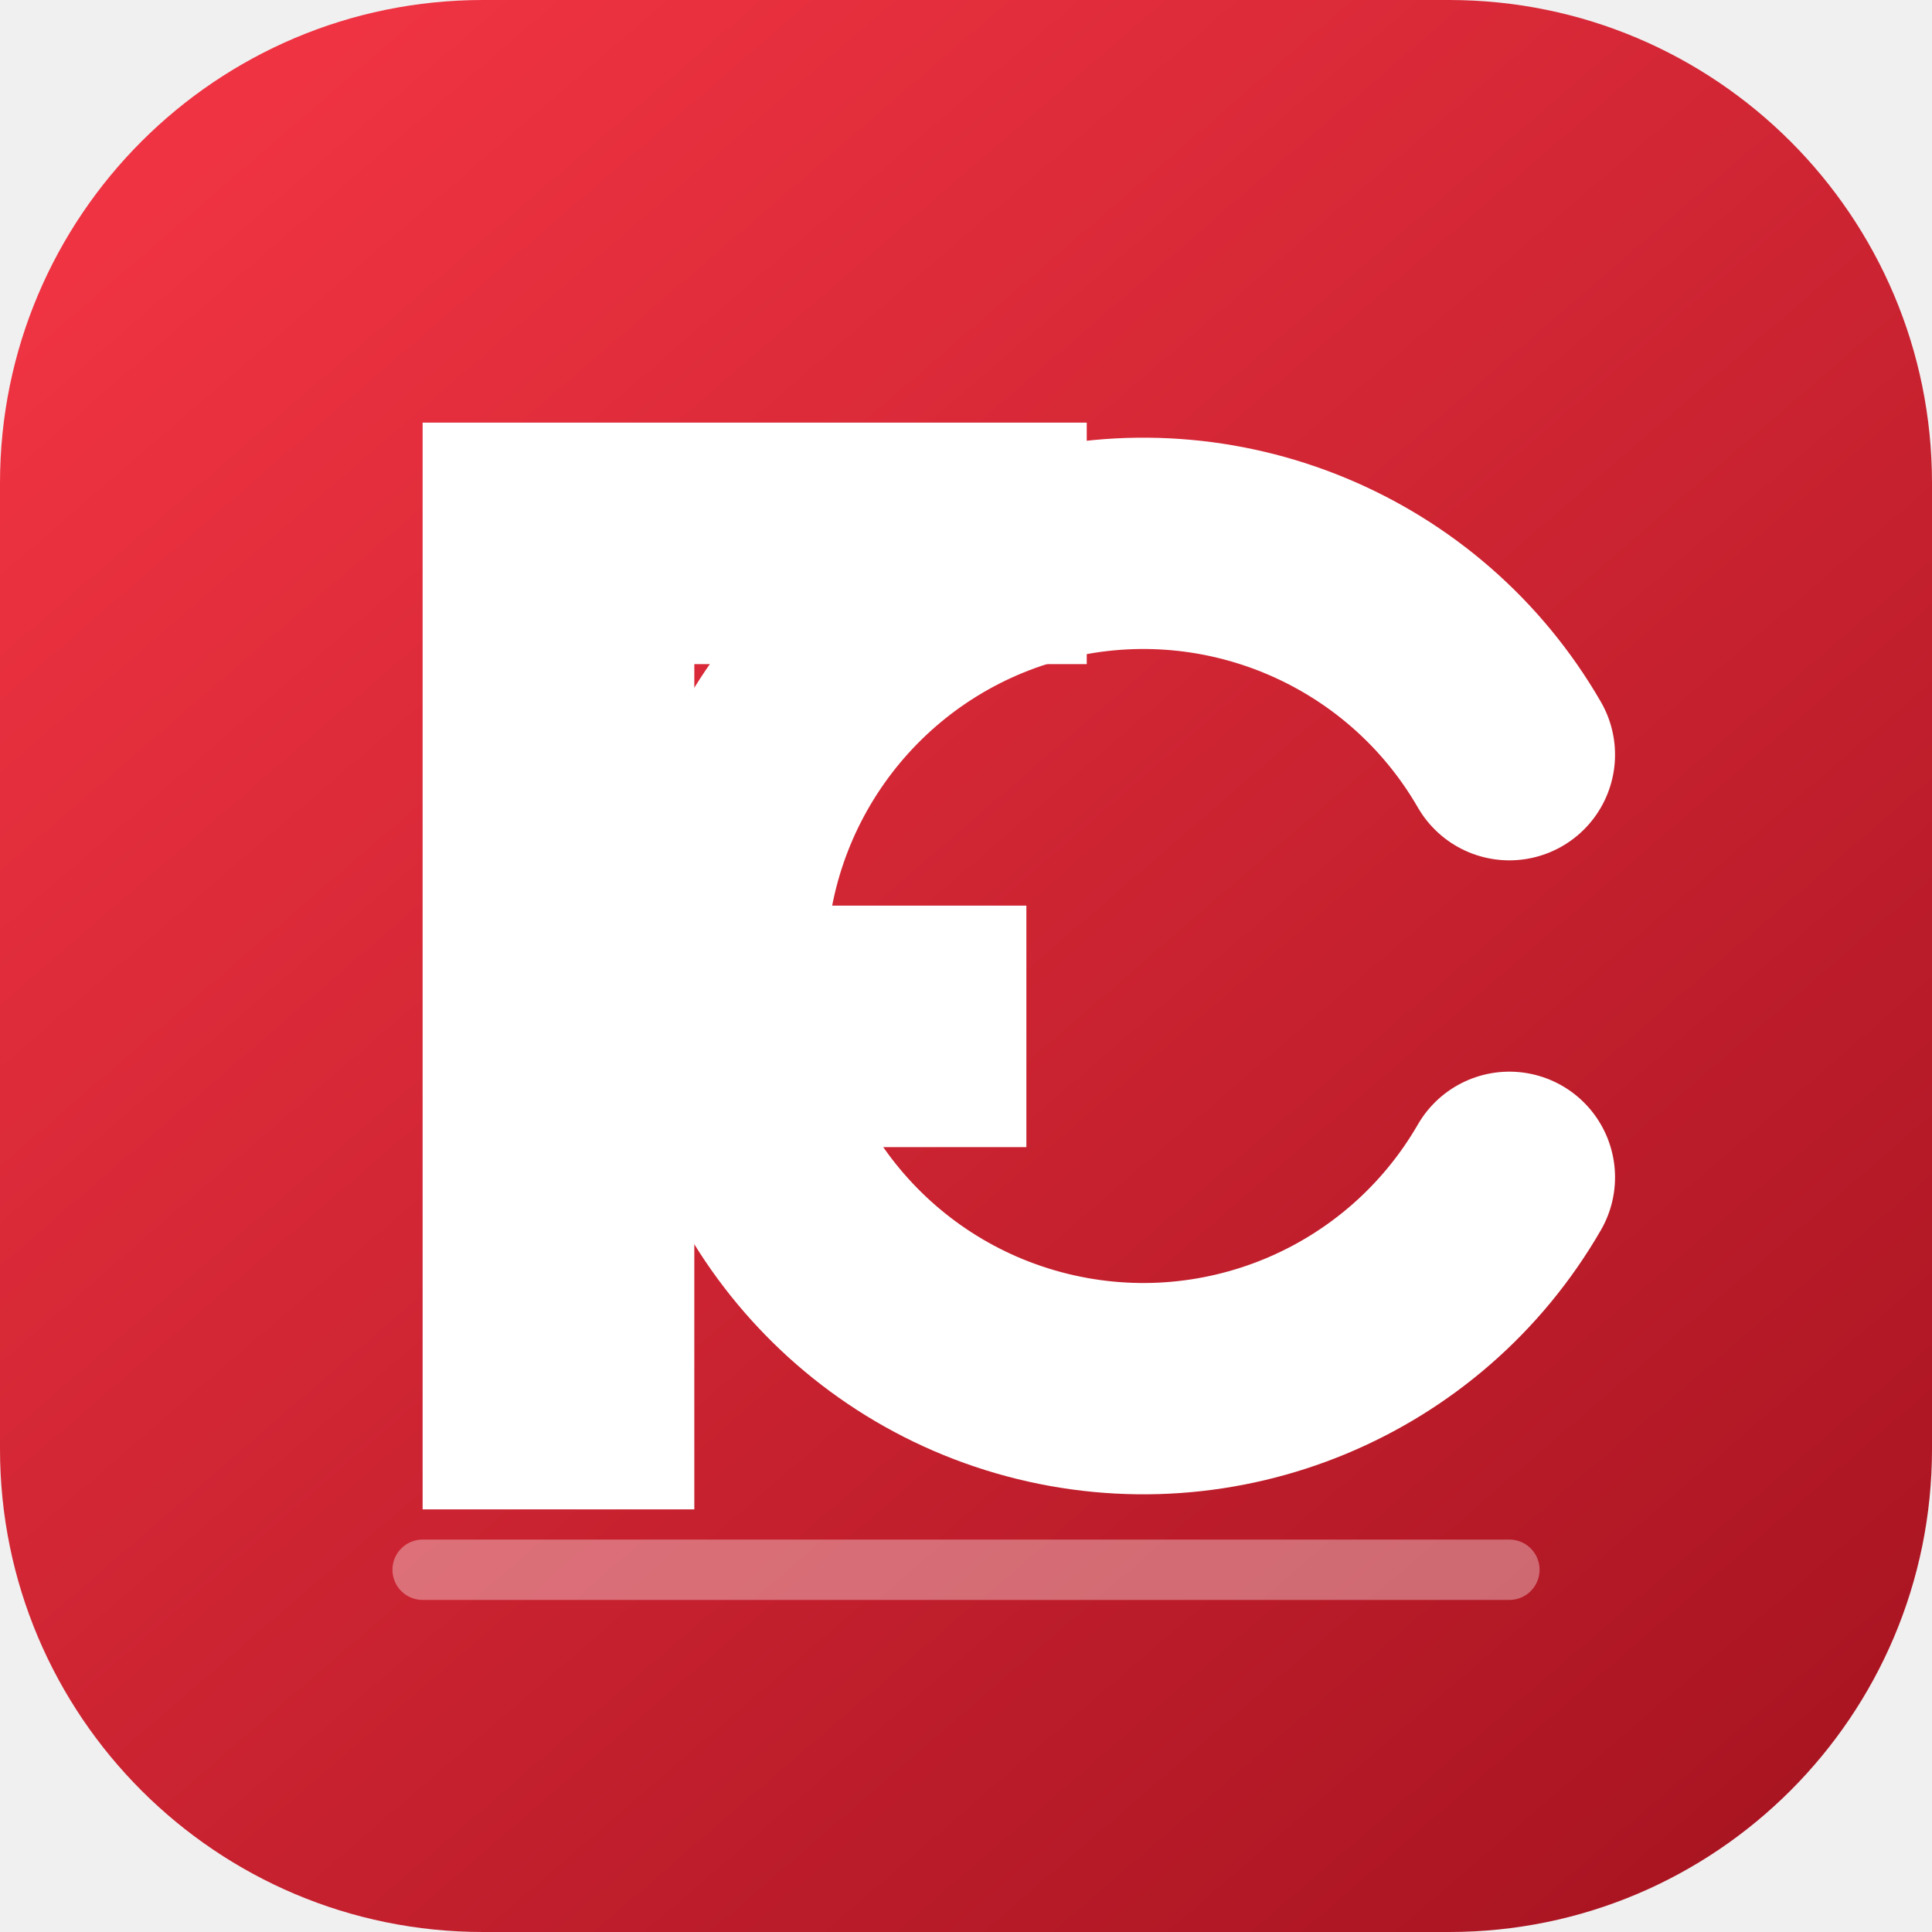
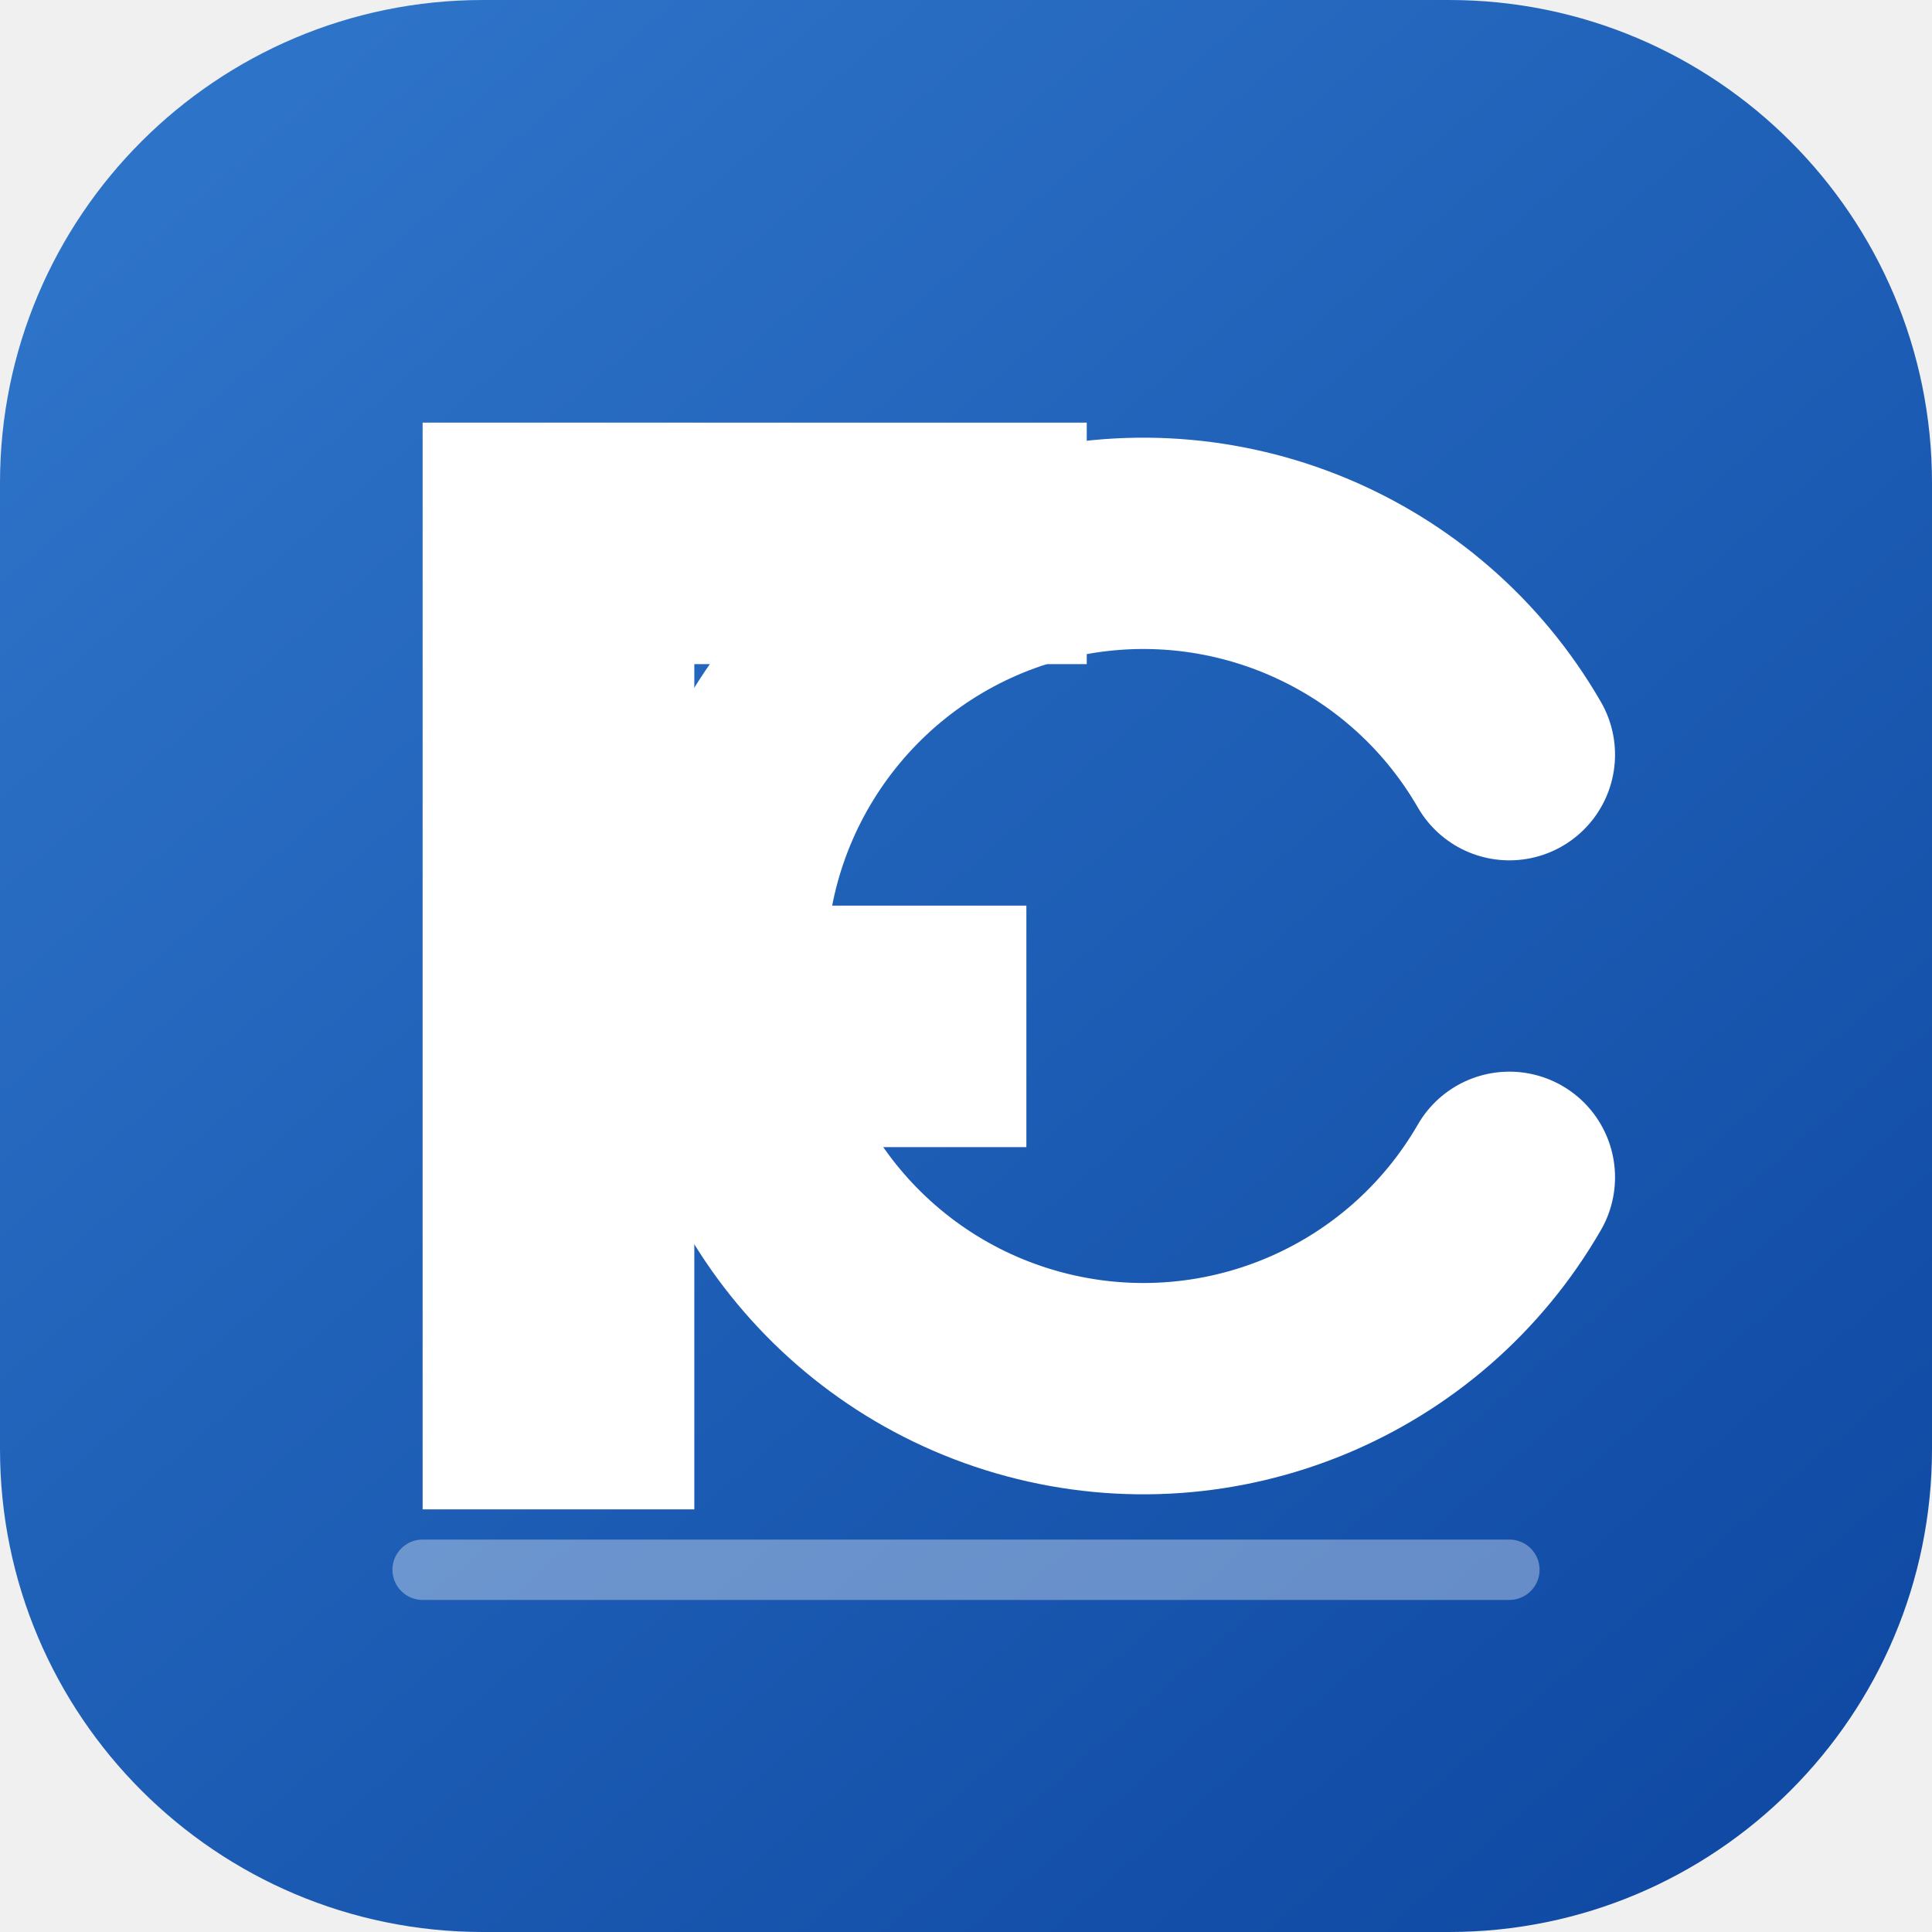
<svg xmlns="http://www.w3.org/2000/svg" viewBox="0 0 64 64" role="img" aria-labelledby="favicon-title">
  <defs>
-     <linearGradient id="vermelho-franlin" x1="8" y1="4" x2="58" y2="62" gradientUnits="userSpaceOnUse">
-       <stop stop-color="#ef3342" />
-       <stop offset="1" stop-color="#a91421" />
+     <linearGradient id="azul-franlin" x1="8" y1="4" x2="58" y2="62" gradientUnits="userSpaceOnUse">
+       <stop stop-color="#2d73c8" />
+       <stop offset="1" stop-color="#0f49a3" />
    </linearGradient>
  </defs>
-   <rect width="64" height="64" rx="16" fill="url(#vermelho-franlin)" />
+   <rect width="64" height="64" rx="16" fill="url(#azul-franlin)" />
  <path d="M14 14h22v8H23v8h11v8H23v12h-9V14Z" fill="#fff" />
  <path d="M50 25a14 14 0 1 0 0 14" fill="none" stroke="#fff" stroke-width="7" stroke-linecap="round" />
  <path d="M14 52h36" fill="none" stroke="#fff" stroke-opacity=".35" stroke-width="2" stroke-linecap="round" />
</svg>
